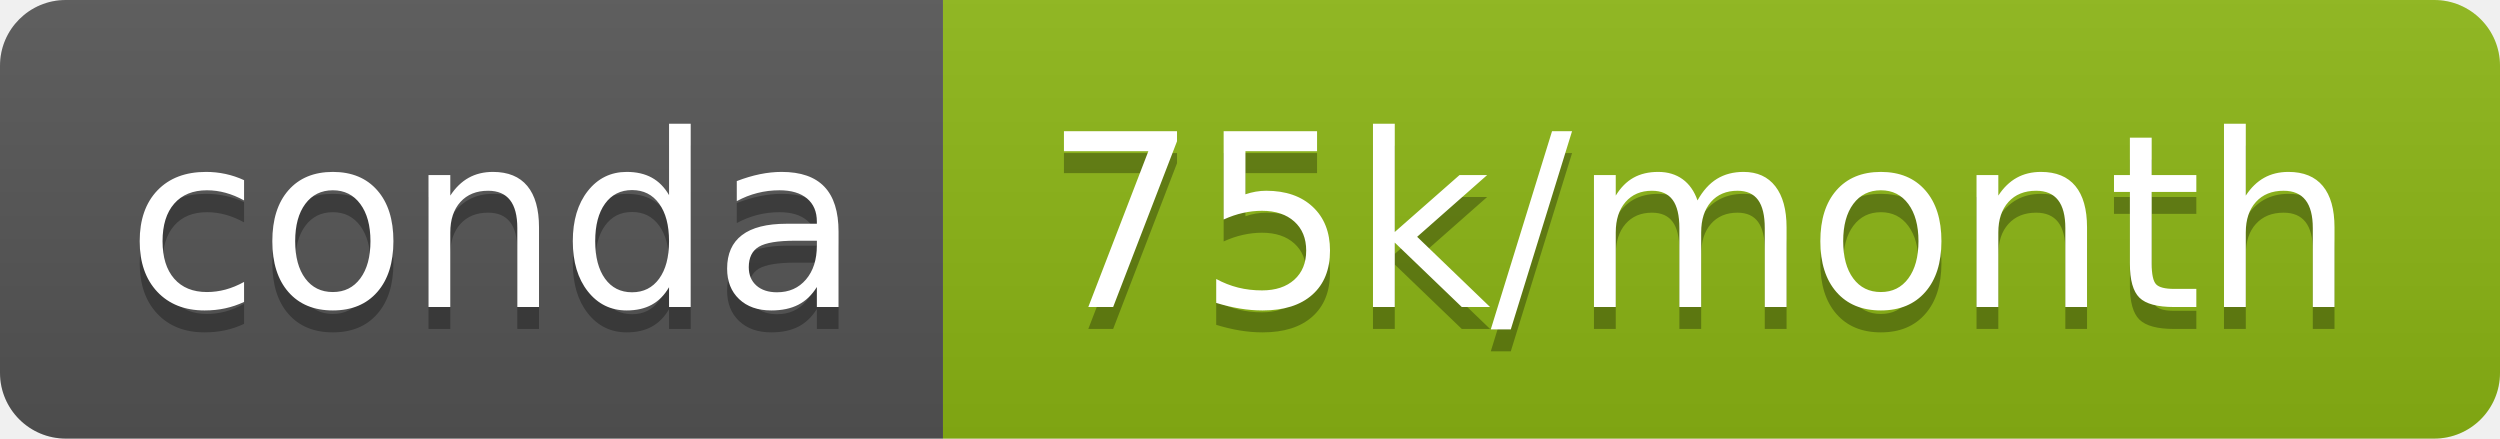
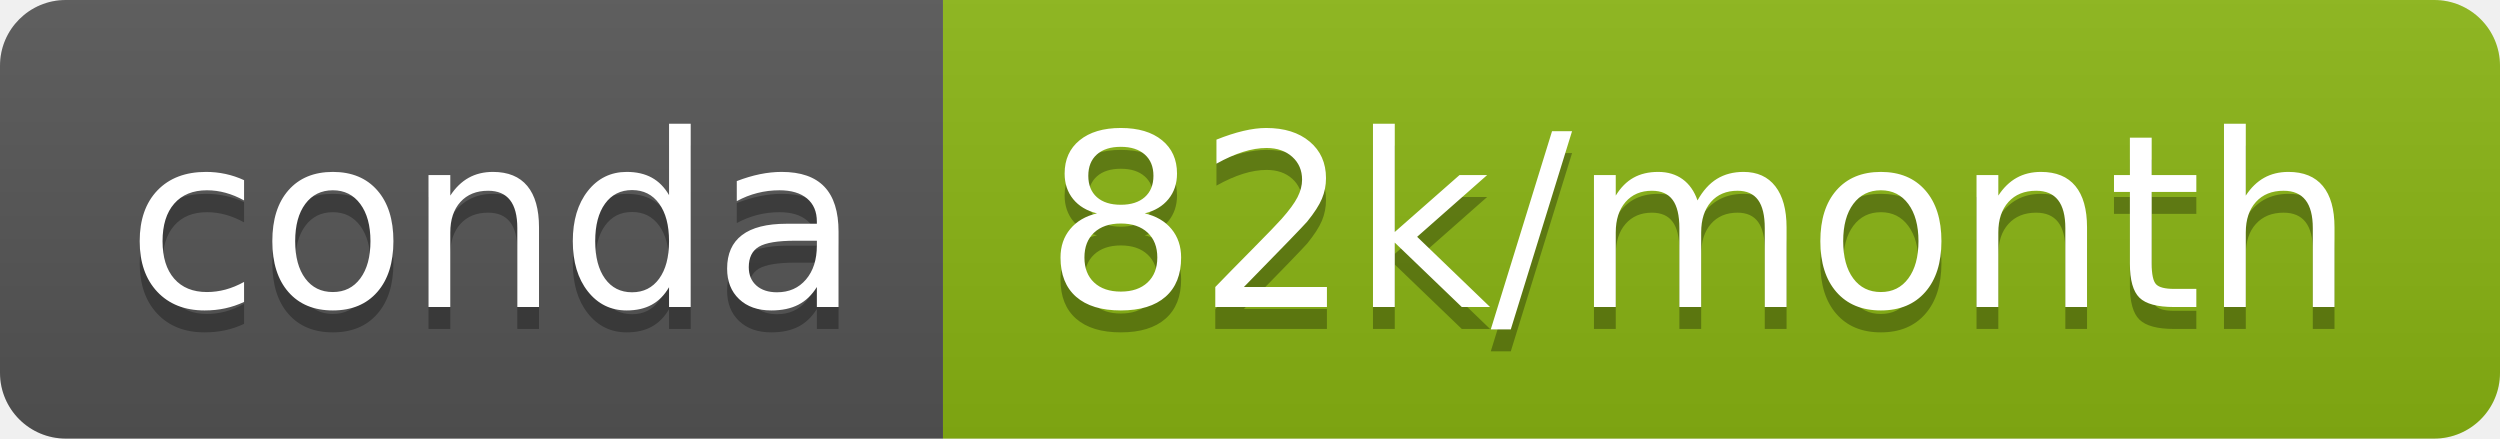
<svg xmlns="http://www.w3.org/2000/svg" width="114" height="20">
  <linearGradient id="b" x2="0" y2="100%">
    <stop offset="0" stop-color="#bbb" stop-opacity=".1" />
    <stop offset="1" stop-opacity=".1" />
  </linearGradient>
  <clipPath id="a">
    <rect width="114" height="20" rx="3" fill="#fff" />
  </clipPath>
  <g clip-path="url(#a)">
    <path fill="#555" d="M0 0h43v20H0z" />
-     <path fill="#8cb714" d="M43 0h71v20H43z" />
+     <path fill="#8ab613" d="M43 0h71v20H43z" />
    <path fill="url(#b)" d="M0 0h114v20H0z" />
  </g>
  <g fill="#fff" text-anchor="middle" font-family="DejaVu Sans,Verdana,Geneva,sans-serif" font-size="110">
    <text x="225" y="150" fill="#010101" fill-opacity=".3" transform="scale(.1)" textLength="330">conda</text>
    <text x="225" y="140" transform="scale(.1)" textLength="330">conda</text>
-     <text x="775" y="150" fill="#010101" fill-opacity=".3" transform="scale(.1)" textLength="610">75k/month</text>
-     <text x="775" y="140" transform="scale(.1)" textLength="610">75k/month</text>
+     <text x="775" y="150" fill="#010101" fill-opacity=".3" transform="scale(.1)" textLength="610">82k/month</text>
+     <text x="775" y="140" transform="scale(.1)" textLength="610">82k/month</text>
  </g>
</svg>
